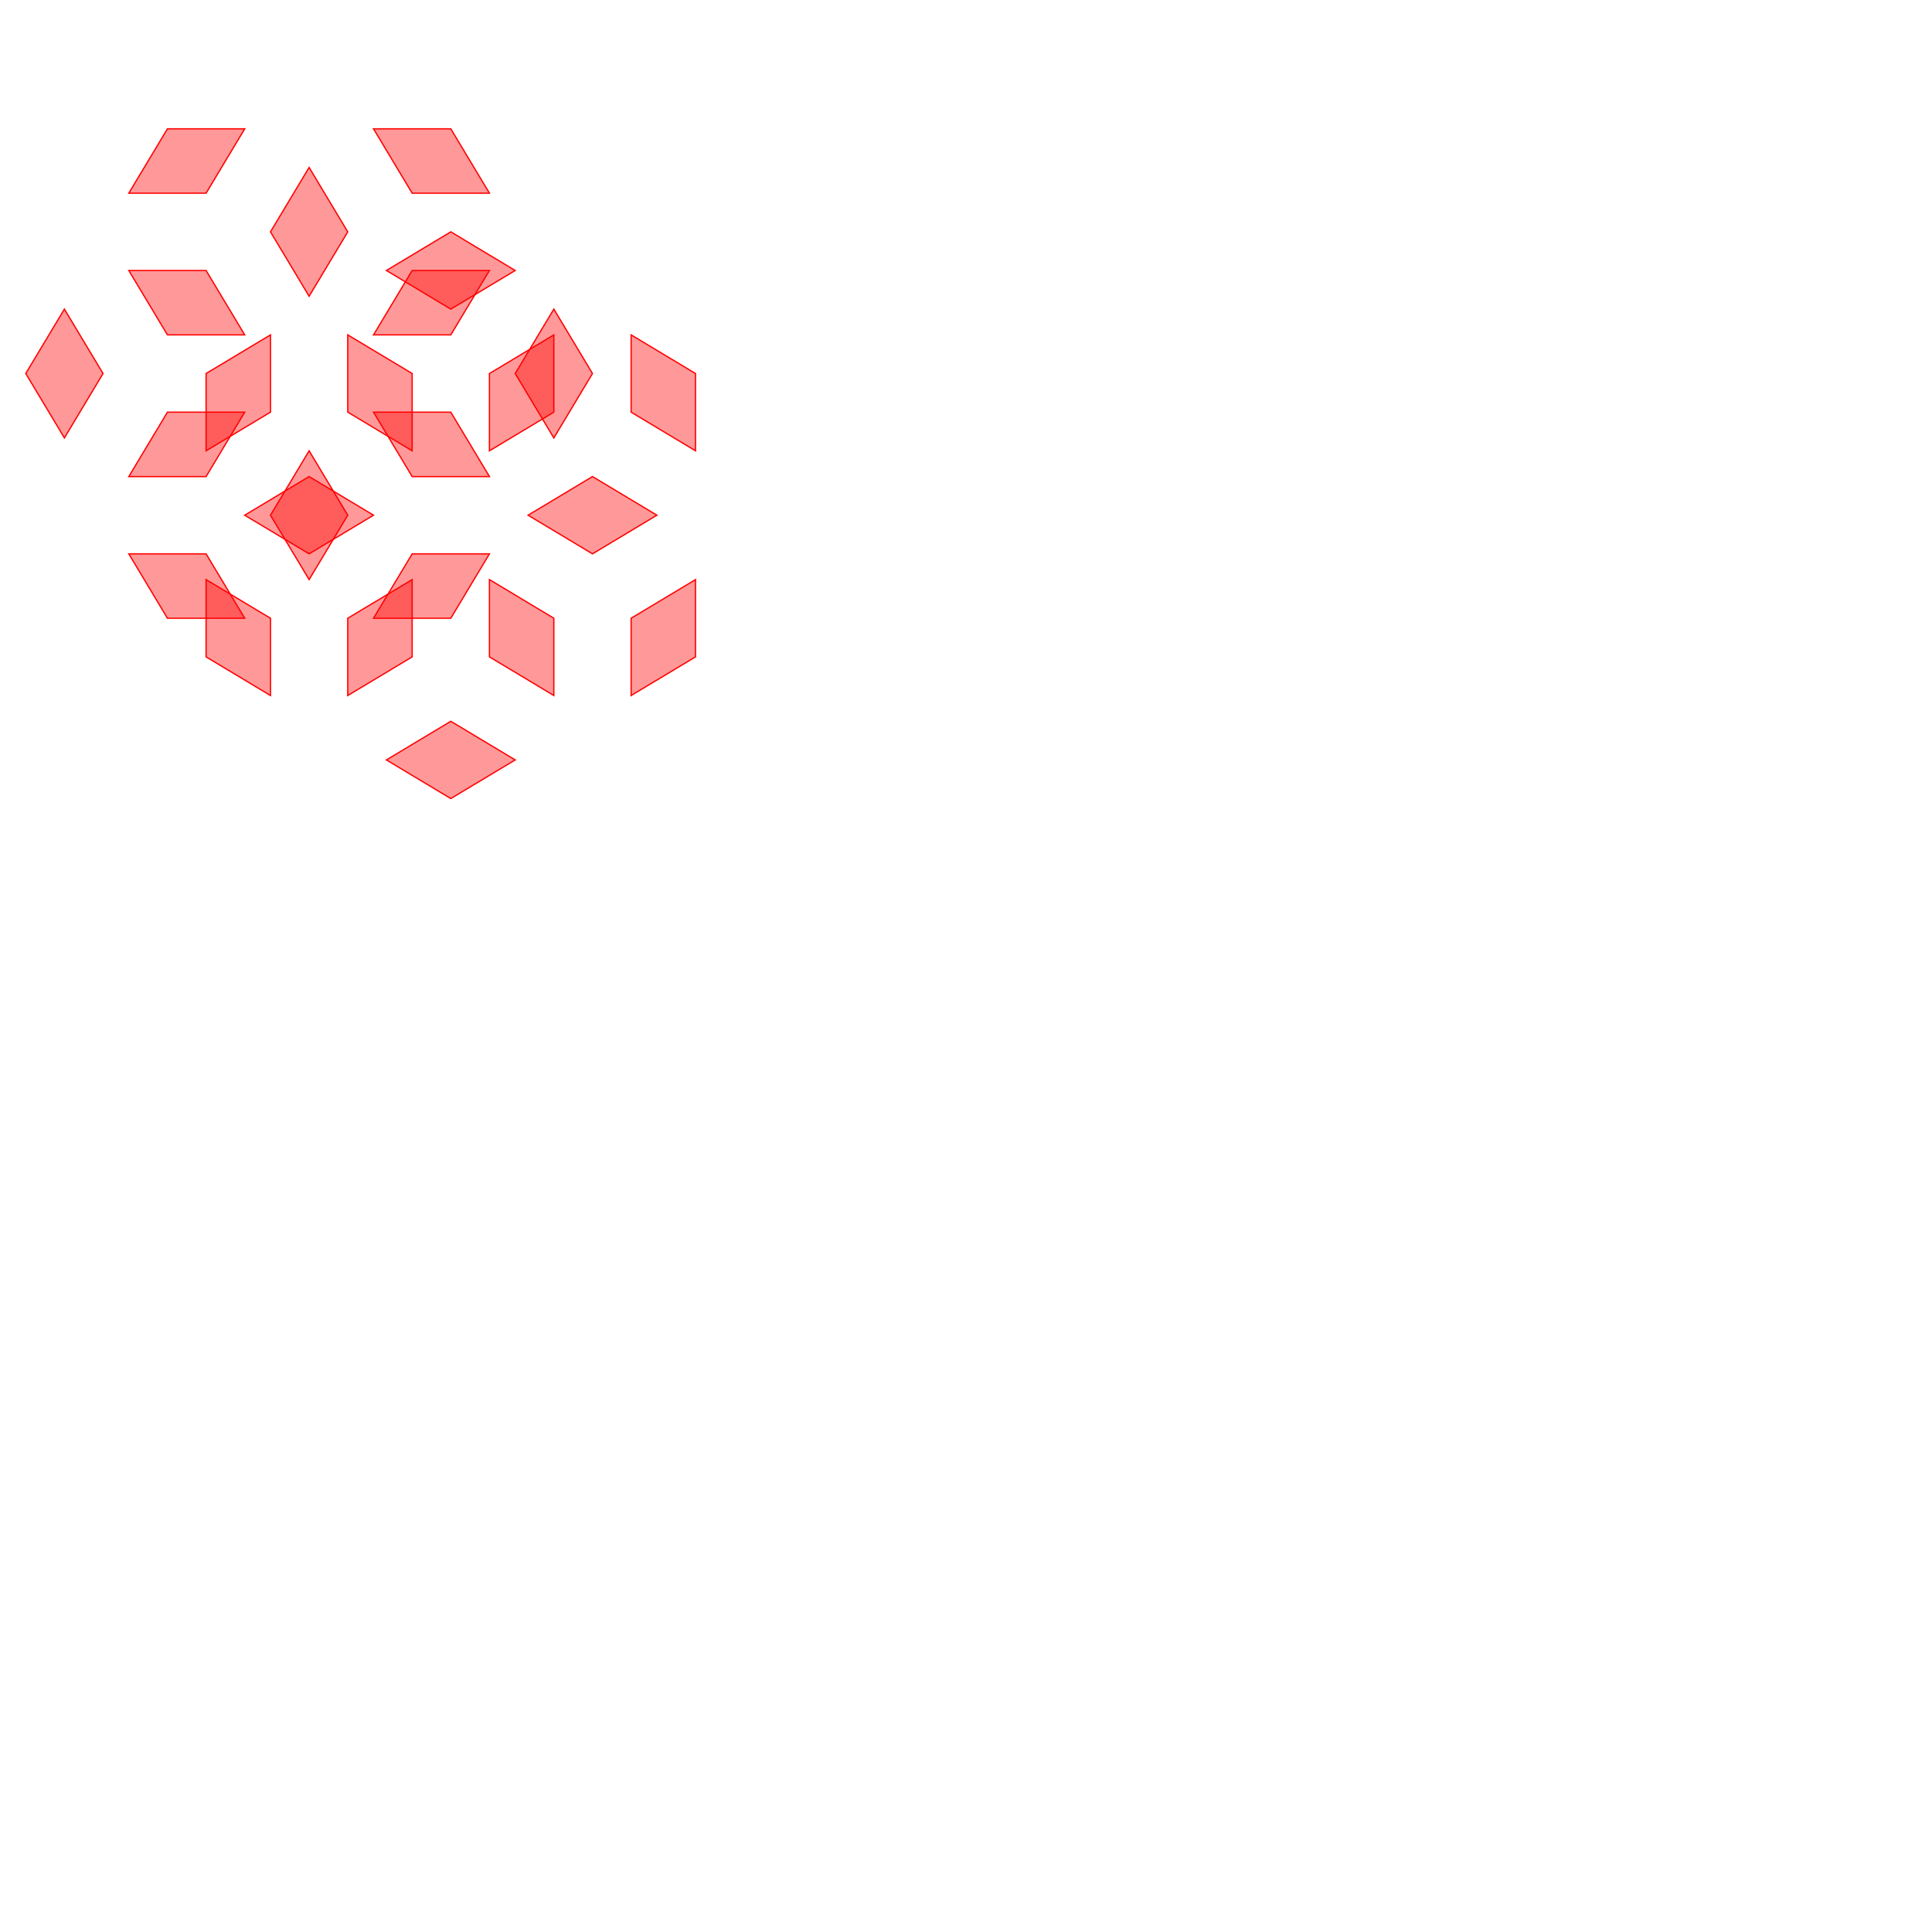
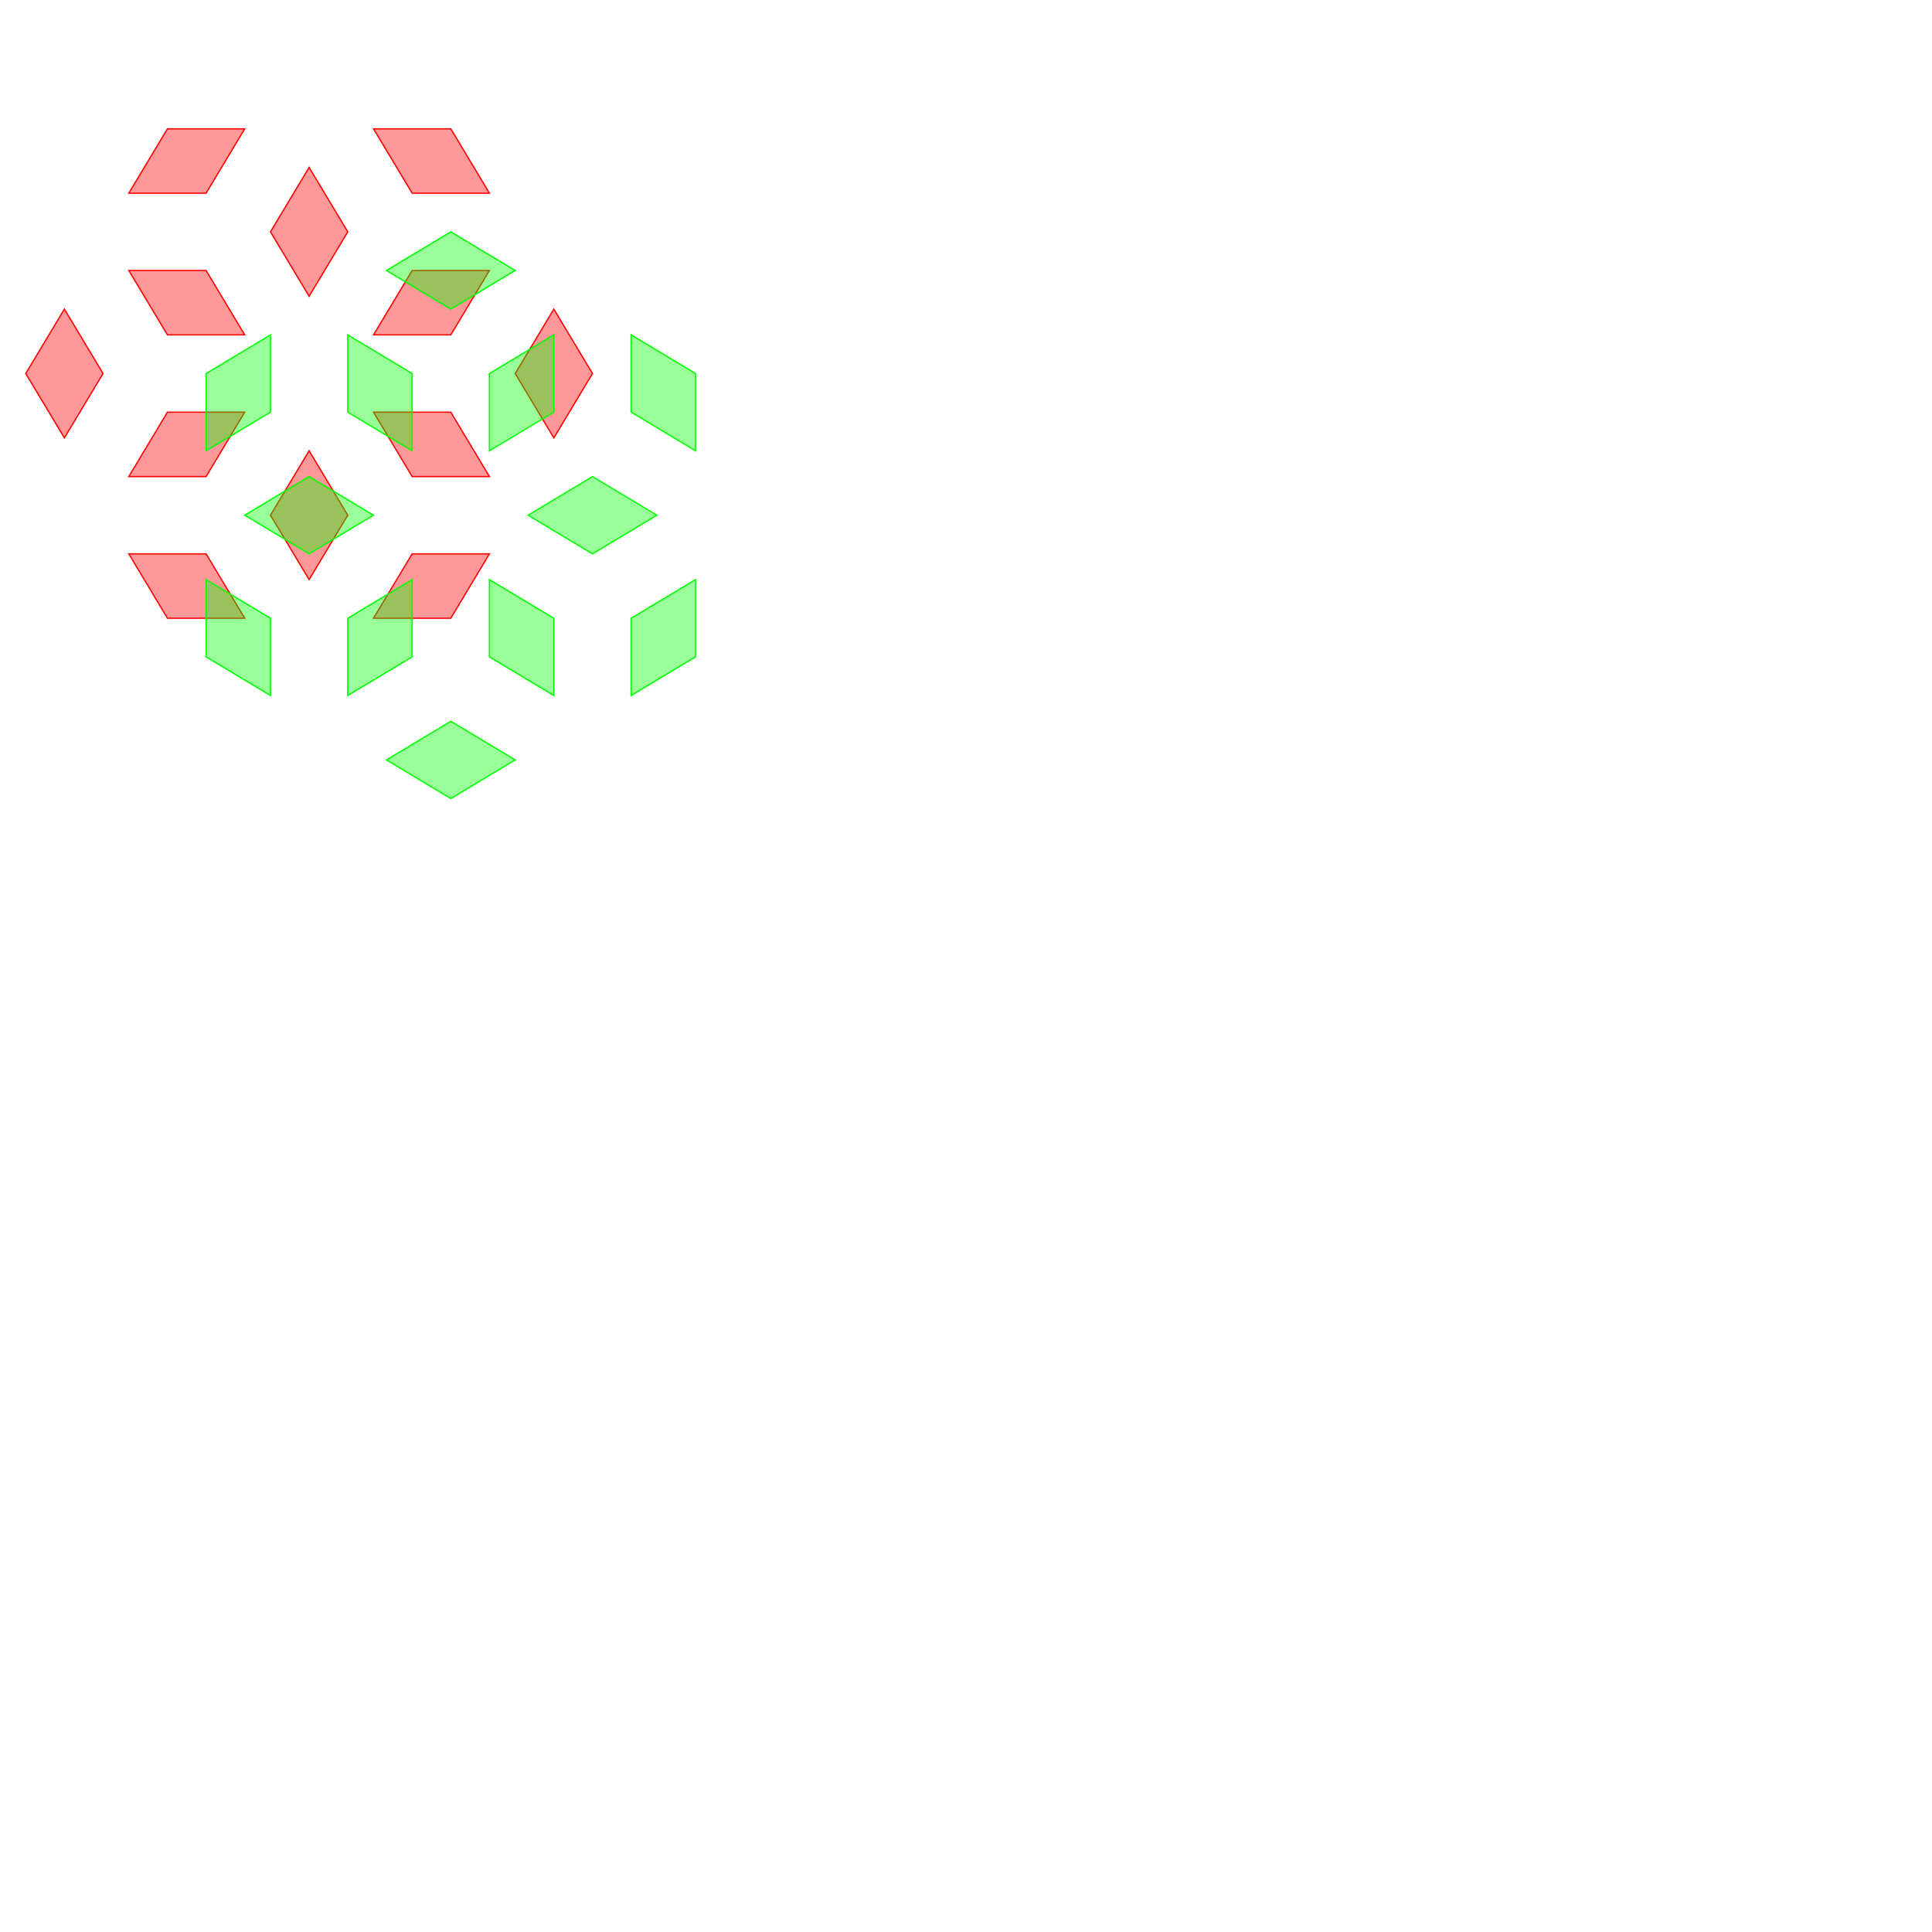
<svg xmlns="http://www.w3.org/2000/svg" width="150mm" height="150mm" viewBox="0 0 150 150">
-   <g>
-     <path d="M 24 13 l 3 5 l -3 5 l -3 -5 z" stroke="#f00" fill="#f006" stroke-width="0.1" />
-     <path d="M 29 10 l 6 0 l 3 5 l -6 0 z" stroke="#f00" fill="#f006" stroke-width="0.1" />
-     <path d="M 32 21 l 6 0 l -3 5 l -6 0 z" stroke="#f00" fill="#f006" stroke-width="0.1" />
-     <path d="M 43 24 l 3 5 l -3 5 l -3 -5 z" stroke="#f00" fill="#f006" stroke-width="0.1" />
-     <path d="M 29 32 l 6 0 l 3 5 l -6 0 z" stroke="#f00" fill="#f006" stroke-width="0.1" />
-     <path d="M 32 43 l 6 0 l -3 5 l -6 0 z" stroke="#f00" fill="#f006" stroke-width="0.1" />
-     <path d="M 24 35 l 3 5 l -3 5 l -3 -5 z" stroke="#f00" fill="#f006" stroke-width="0.1" />
-     <path d="M 10 43 l 6 0 l 3 5 l -6 0 z" stroke="#f00" fill="#f006" stroke-width="0.1" />
-     <path d="M 13 32 l 6 0 l -3 5 l -6 0 z" stroke="#f00" fill="#f006" stroke-width="0.1" />
-     <path d="M 5 24 l 3 5 l -3 5 l -3 -5 z" stroke="#f00" fill="#f006" stroke-width="0.1" />
-     <path d="M 10 21 l 6 0 l 3 5 l -6 0 z" stroke="#f00" fill="#f006" stroke-width="0.1" />
-     <path d="M 13 10 l 6 0 l -3 5 l -6 0 z" stroke="#f00" fill="#f006" stroke-width="0.1" />
+   <g stroke="#f00" fill="#f006" stroke-width="0.1">
+     <path d="M 24 13 l 3 5 l -3 5 l -3 -5 z" />
+     <path d="M 29 10 l 6 0 l 3 5 l -6 0 z" />
+     <path d="M 32 21 l 6 0 l -3 5 l -6 0 z" />
+     <path d="M 43 24 l 3 5 l -3 5 l -3 -5 z" />
+     <path d="M 29 32 l 6 0 l 3 5 l -6 0 z" />
+     <path d="M 32 43 l 6 0 l -3 5 l -6 0 z" />
+     <path d="M 24 35 l 3 5 l -3 5 l -3 -5 z" />
+     <path d="M 10 43 l 6 0 l 3 5 l -6 0 z" />
+     <path d="M 13 32 l 6 0 l -3 5 l -6 0 z" />
+     <path d="M 5 24 l 3 5 l -3 5 l -3 -5 z" />
+     <path d="M 10 21 l 6 0 l 3 5 l -6 0 z" />
+     <path d="M 13 10 l 6 0 l -3 5 l -6 0 z" />
  </g>
-   <g transform="rotate(90, 24, 29) translate(11,-11)">
-     <path d="M 24 13 l 3 5 l -3 5 l -3 -5 z" stroke="#f00" fill="#f006" stroke-width="0.1" />
-     <path d="M 29 10 l 6 0 l 3 5 l -6 0 z" stroke="#f00" fill="#f006" stroke-width="0.1" />
-     <path d="M 32 21 l 6 0 l -3 5 l -6 0 z" stroke="#f00" fill="#f006" stroke-width="0.1" />
-     <path d="M 43 24 l 3 5 l -3 5 l -3 -5 z" stroke="#f00" fill="#f006" stroke-width="0.1" />
-     <path d="M 29 32 l 6 0 l 3 5 l -6 0 z" stroke="#f00" fill="#f006" stroke-width="0.1" />
-     <path d="M 32 43 l 6 0 l -3 5 l -6 0 z" stroke="#f00" fill="#f006" stroke-width="0.1" />
-     <path d="M 24 35 l 3 5 l -3 5 l -3 -5 z" stroke="#f00" fill="#f006" stroke-width="0.1" />
-     <path d="M 10 43 l 6 0 l 3 5 l -6 0 z" stroke="#f00" fill="#f006" stroke-width="0.1" />
-     <path d="M 13 32 l 6 0 l -3 5 l -6 0 z" stroke="#f00" fill="#f006" stroke-width="0.1" />
-     <path d="M 5 24 l 3 5 l -3 5 l -3 -5 z" stroke="#f00" fill="#f006" stroke-width="0.1" />
-     <path d="M 10 21 l 6 0 l 3 5 l -6 0 z" stroke="#f00" fill="#f006" stroke-width="0.1" />
-     <path d="M 13 10 l 6 0 l -3 5 l -6 0 z" stroke="#f00" fill="#f006" stroke-width="0.1" />
+   <g stroke="#0f0" fill="#0f06" stroke-width="0.1" transform="rotate(90, 24, 29) translate(11,-11)">
+     <path d="M 24 13 l 3 5 l -3 5 l -3 -5 z" />
+     <path d="M 29 10 l 6 0 l 3 5 l -6 0 z" />
+     <path d="M 32 21 l 6 0 l -3 5 l -6 0 z" />
+     <path d="M 43 24 l 3 5 l -3 5 l -3 -5 z" />
+     <path d="M 29 32 l 6 0 l 3 5 l -6 0 z" />
+     <path d="M 32 43 l 6 0 l -3 5 l -6 0 z" />
+     <path d="M 24 35 l 3 5 l -3 5 l -3 -5 z" />
+     <path d="M 10 43 l 6 0 l 3 5 l -6 0 z" />
+     <path d="M 13 32 l 6 0 l -3 5 l -6 0 z" />
+     <path d="M 5 24 l 3 5 l -3 5 l -3 -5 z" />
+     <path d="M 10 21 l 6 0 l 3 5 l -6 0 z" />
+     <path d="M 13 10 l 6 0 l -3 5 l -6 0 z" />
  </g>
</svg>
